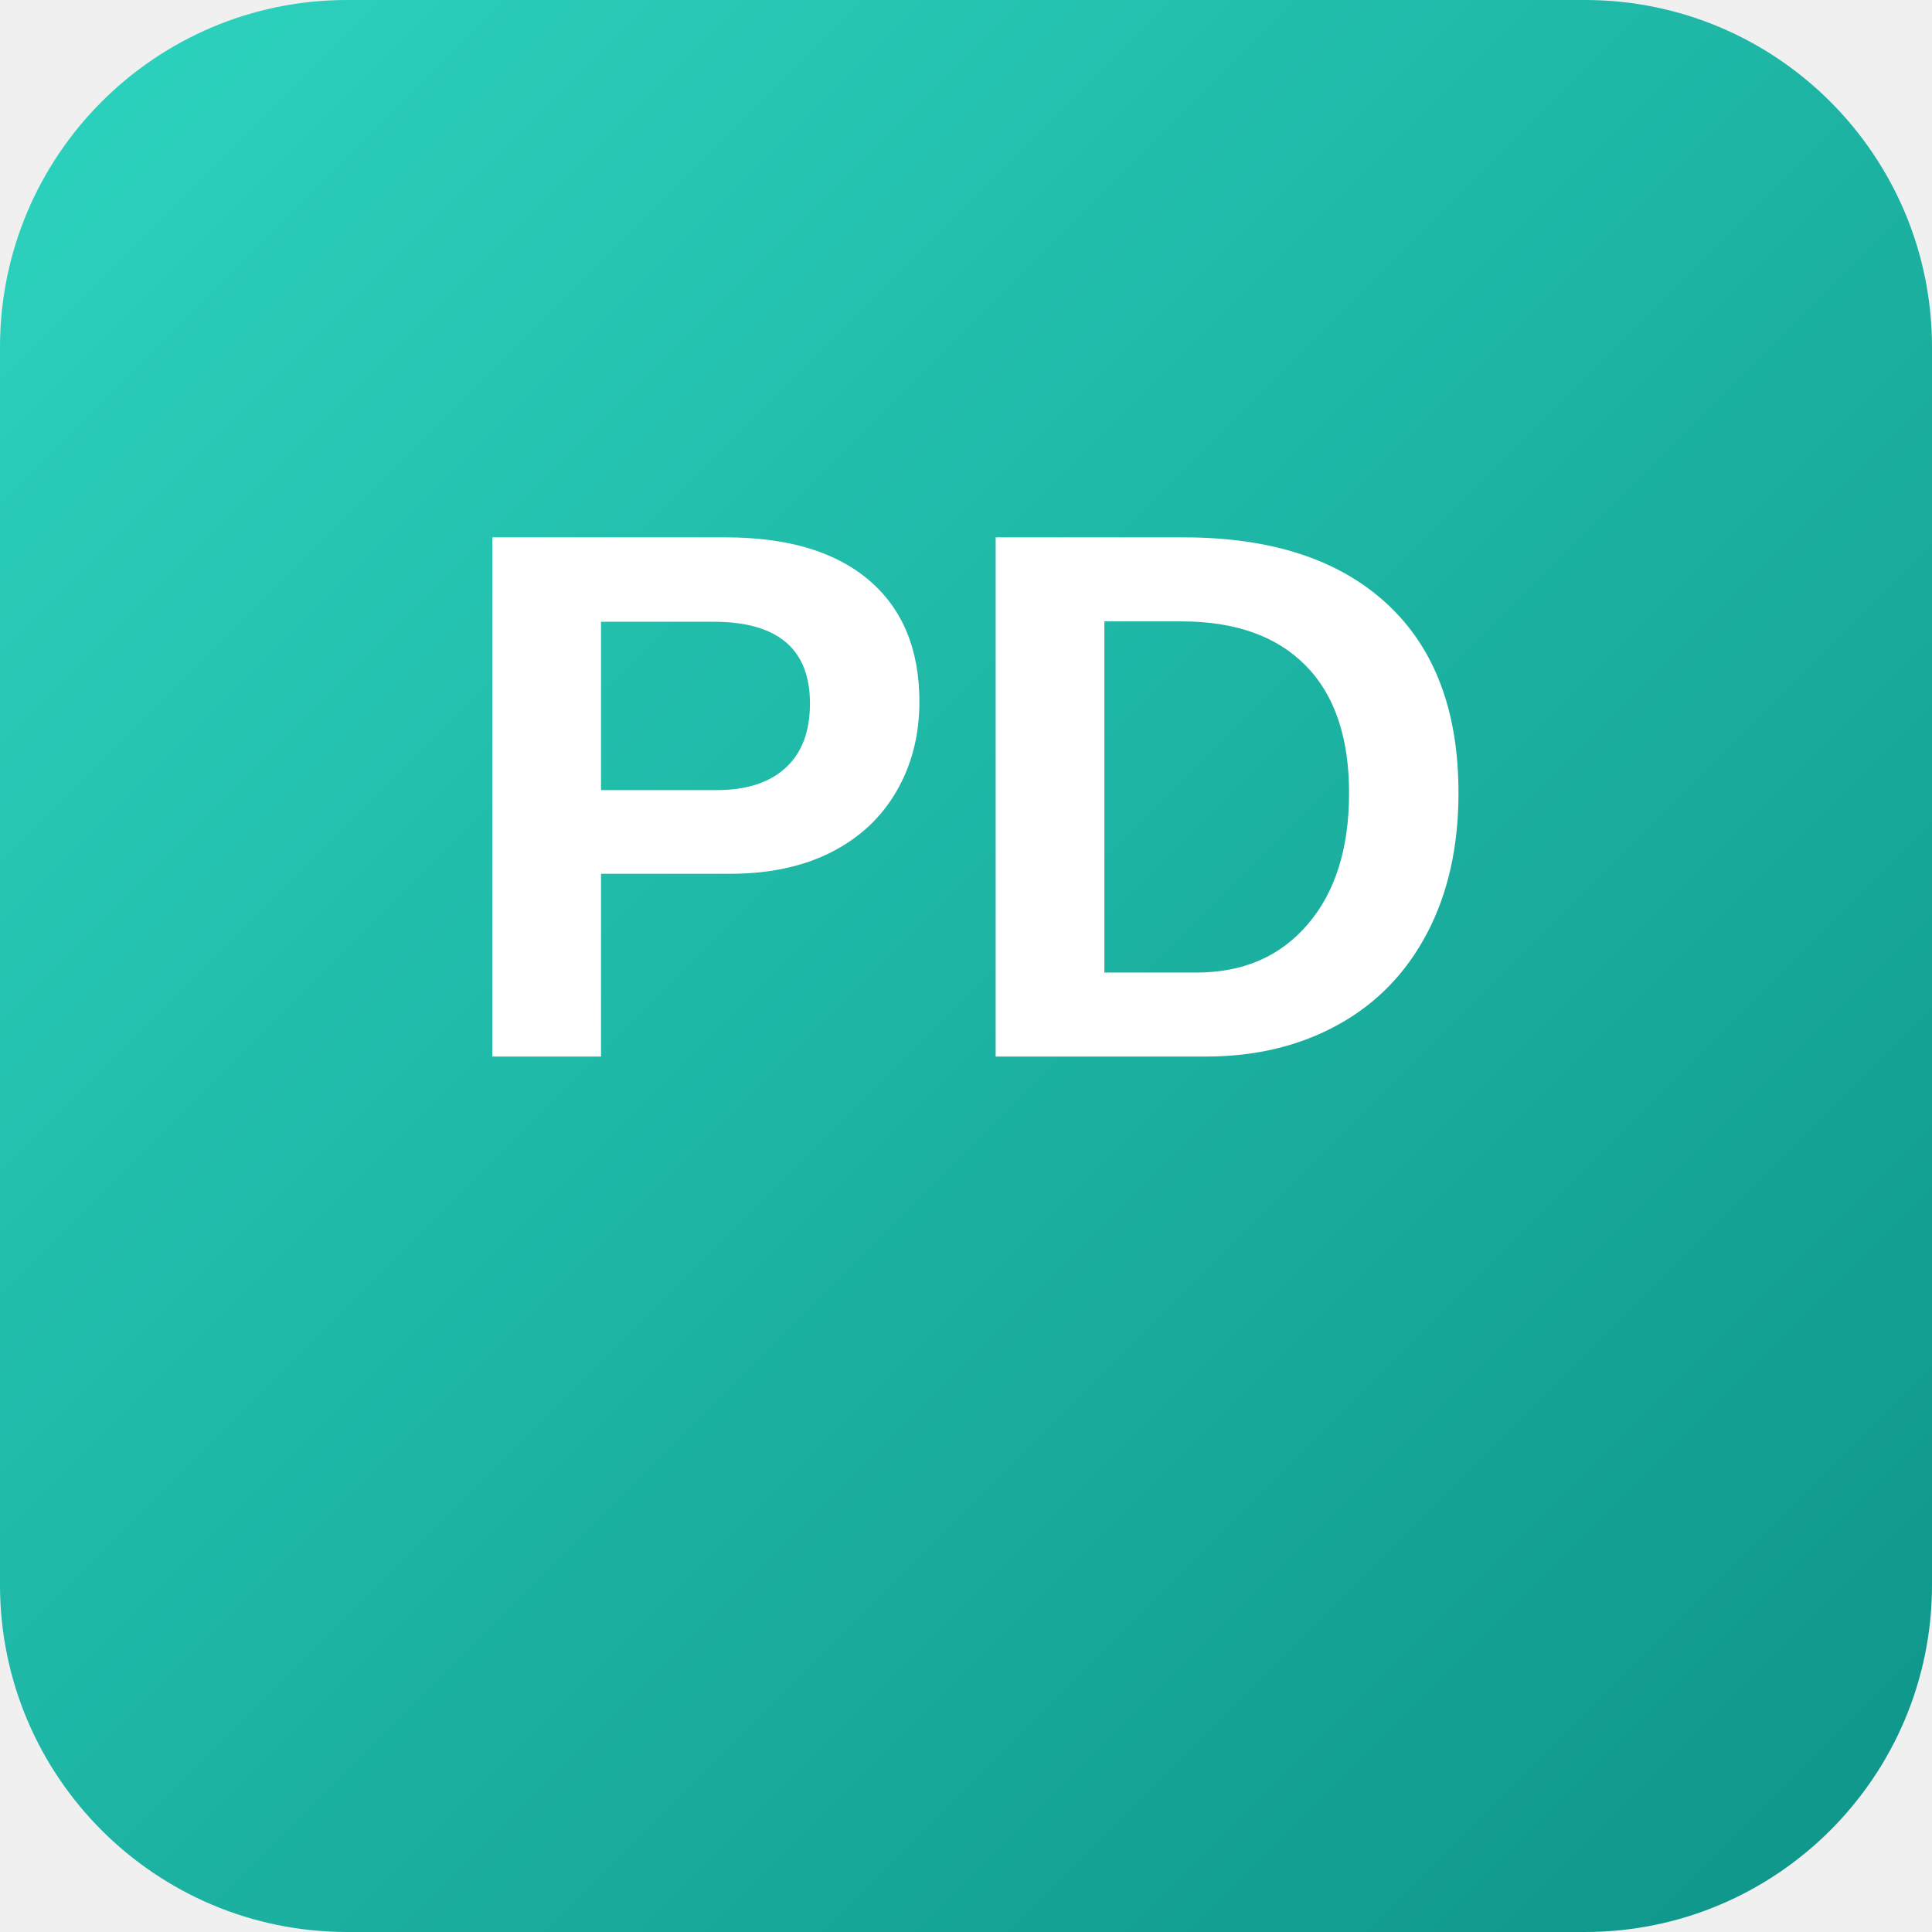
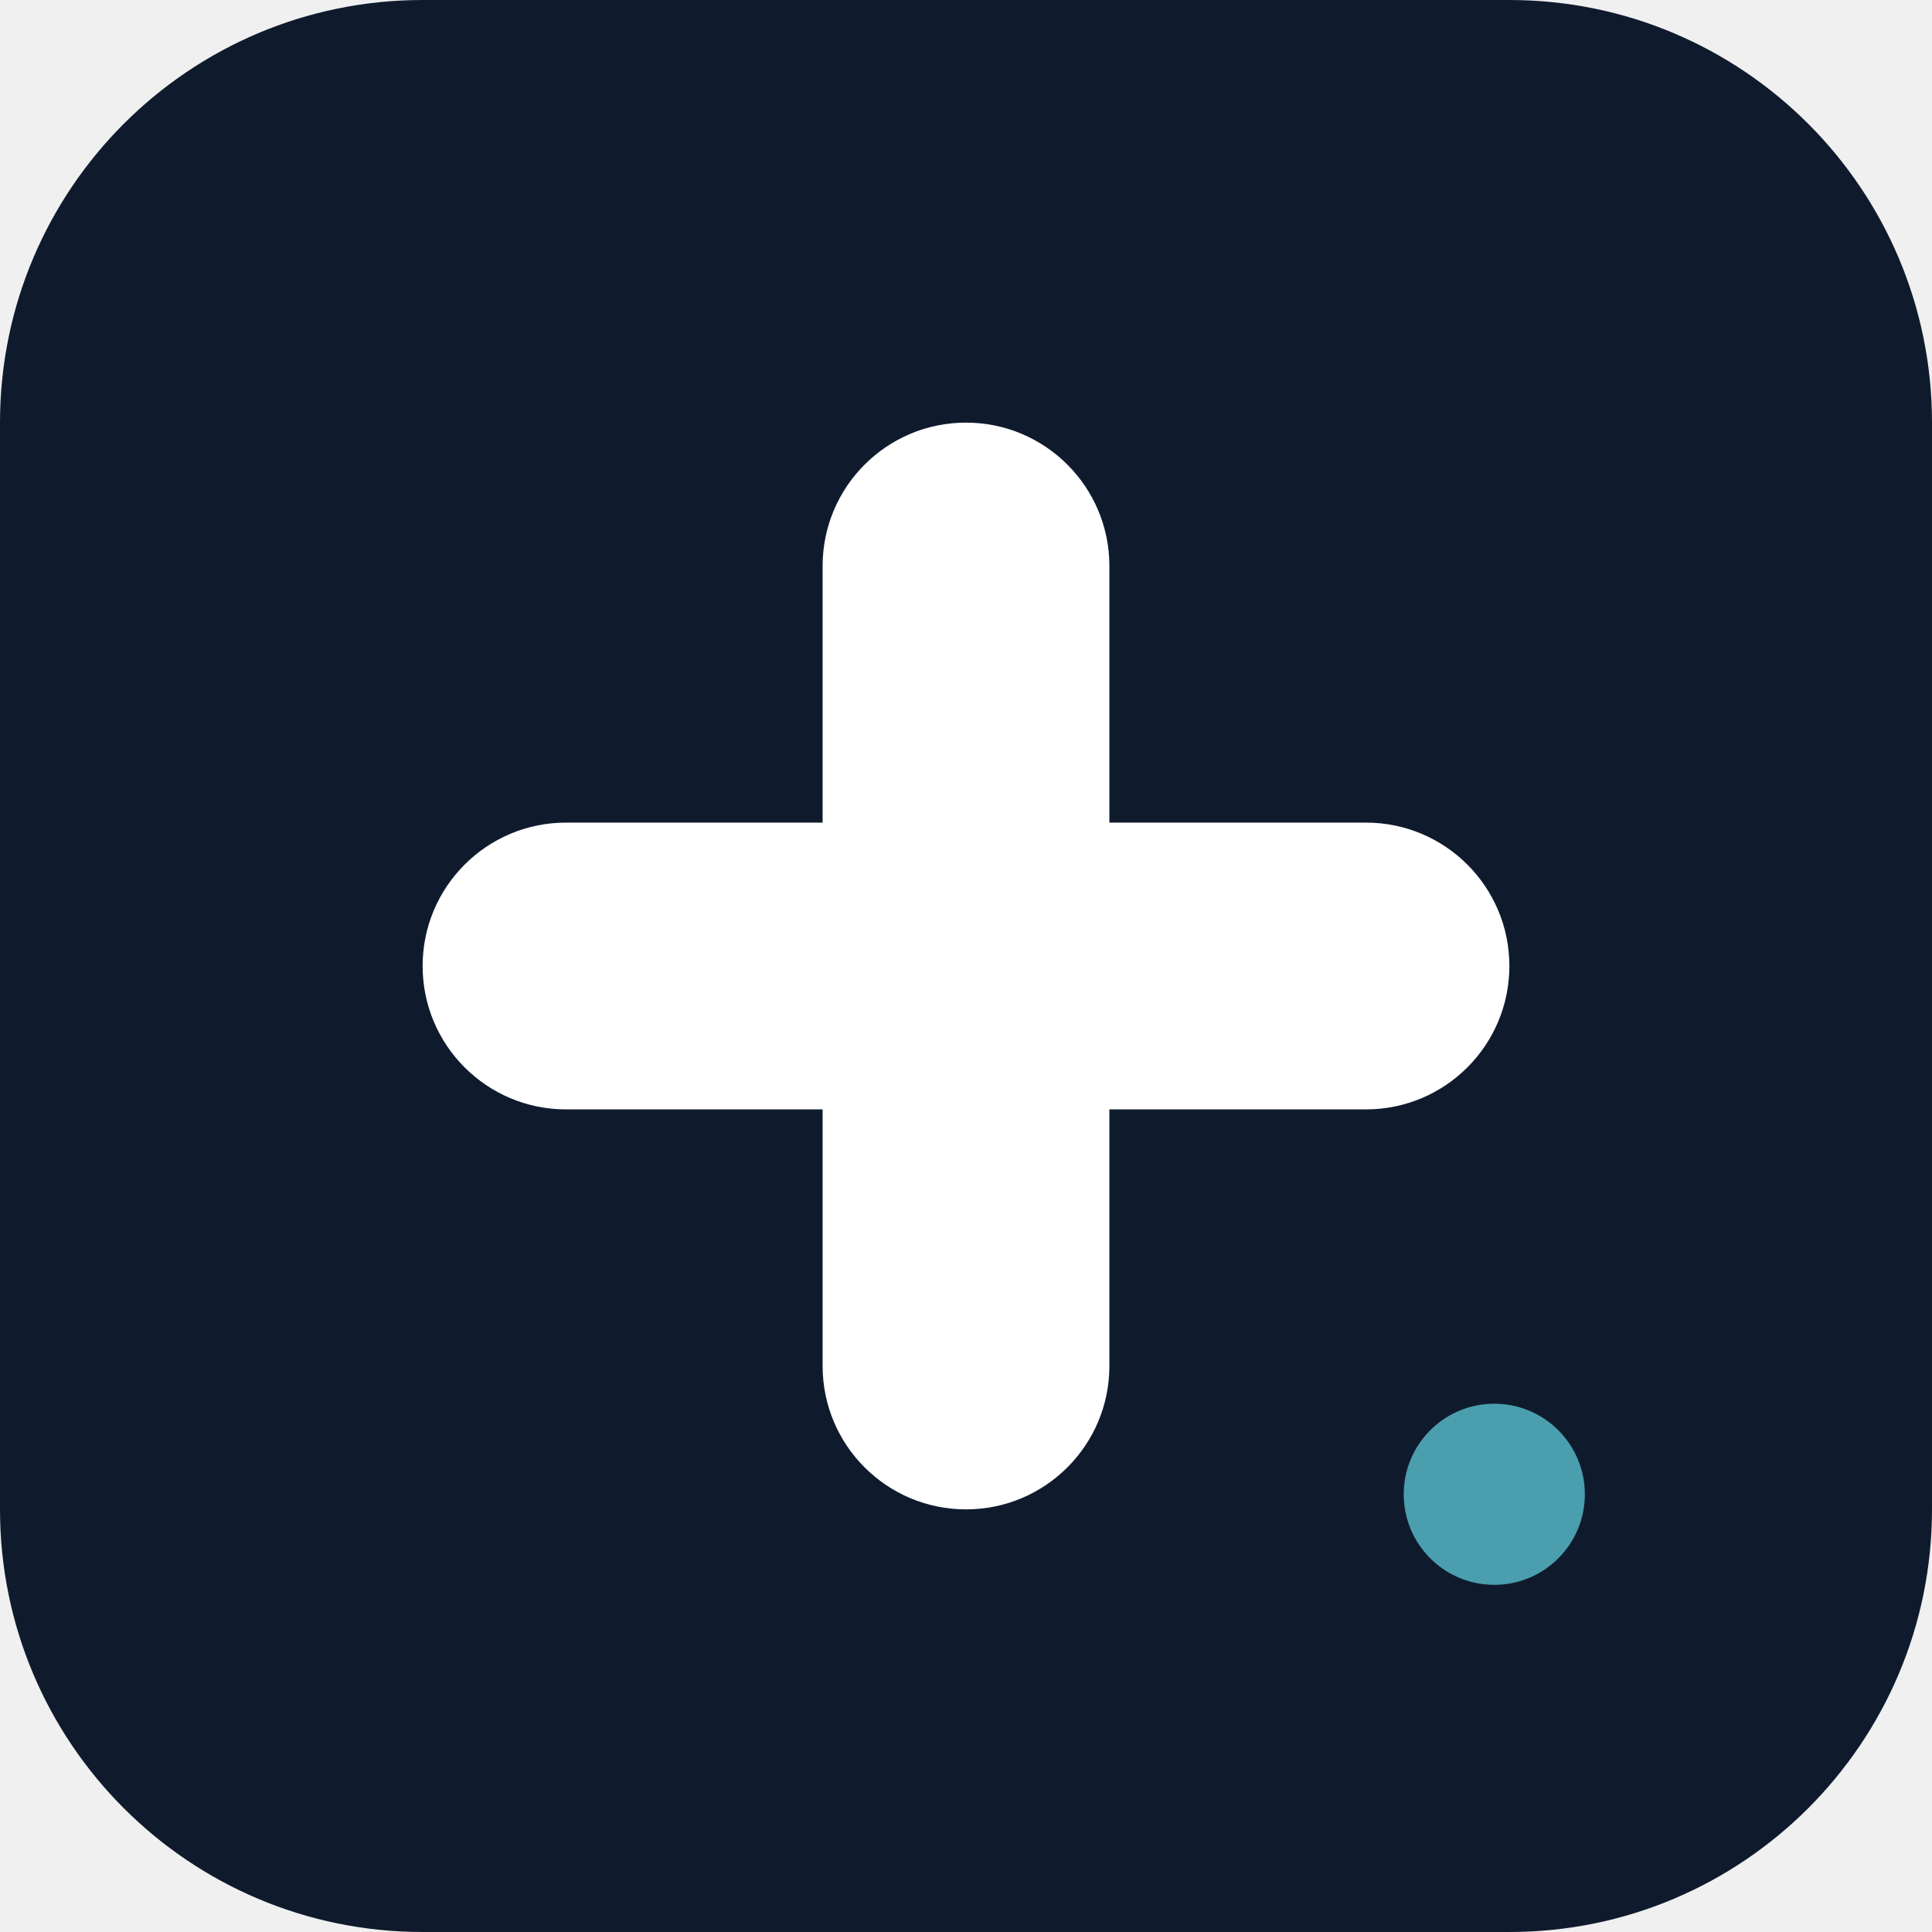
<svg xmlns="http://www.w3.org/2000/svg" width="512" height="512" viewBox="0 0 512 512">
-   <defs>
-     <linearGradient id="g" x1="0" y1="0" x2="1" y2="1">
-       <stop offset="0" stop-color="#2dd4bf" />
-       <stop offset="1" stop-color="#0d9488" />
-     </linearGradient>
-   </defs>
-   <rect width="512" height="512" rx="92" fill="url(#g)" />
-   <text x="256" y="280" text-anchor="middle" font-family="Arial,sans-serif" font-weight="bold" font-size="200" fill="white">PD</text>
+   <rect width="512" height="512" rx="112" fill="#0f1b2d" />
+   <rect x="218" y="112" width="76" height="288" rx="38" fill="white" />
+   <rect x="112" y="218" width="288" height="76" rx="38" fill="white" />
+   <circle cx="396" cy="396" r="24" fill="#4a9ead" />
</svg>
